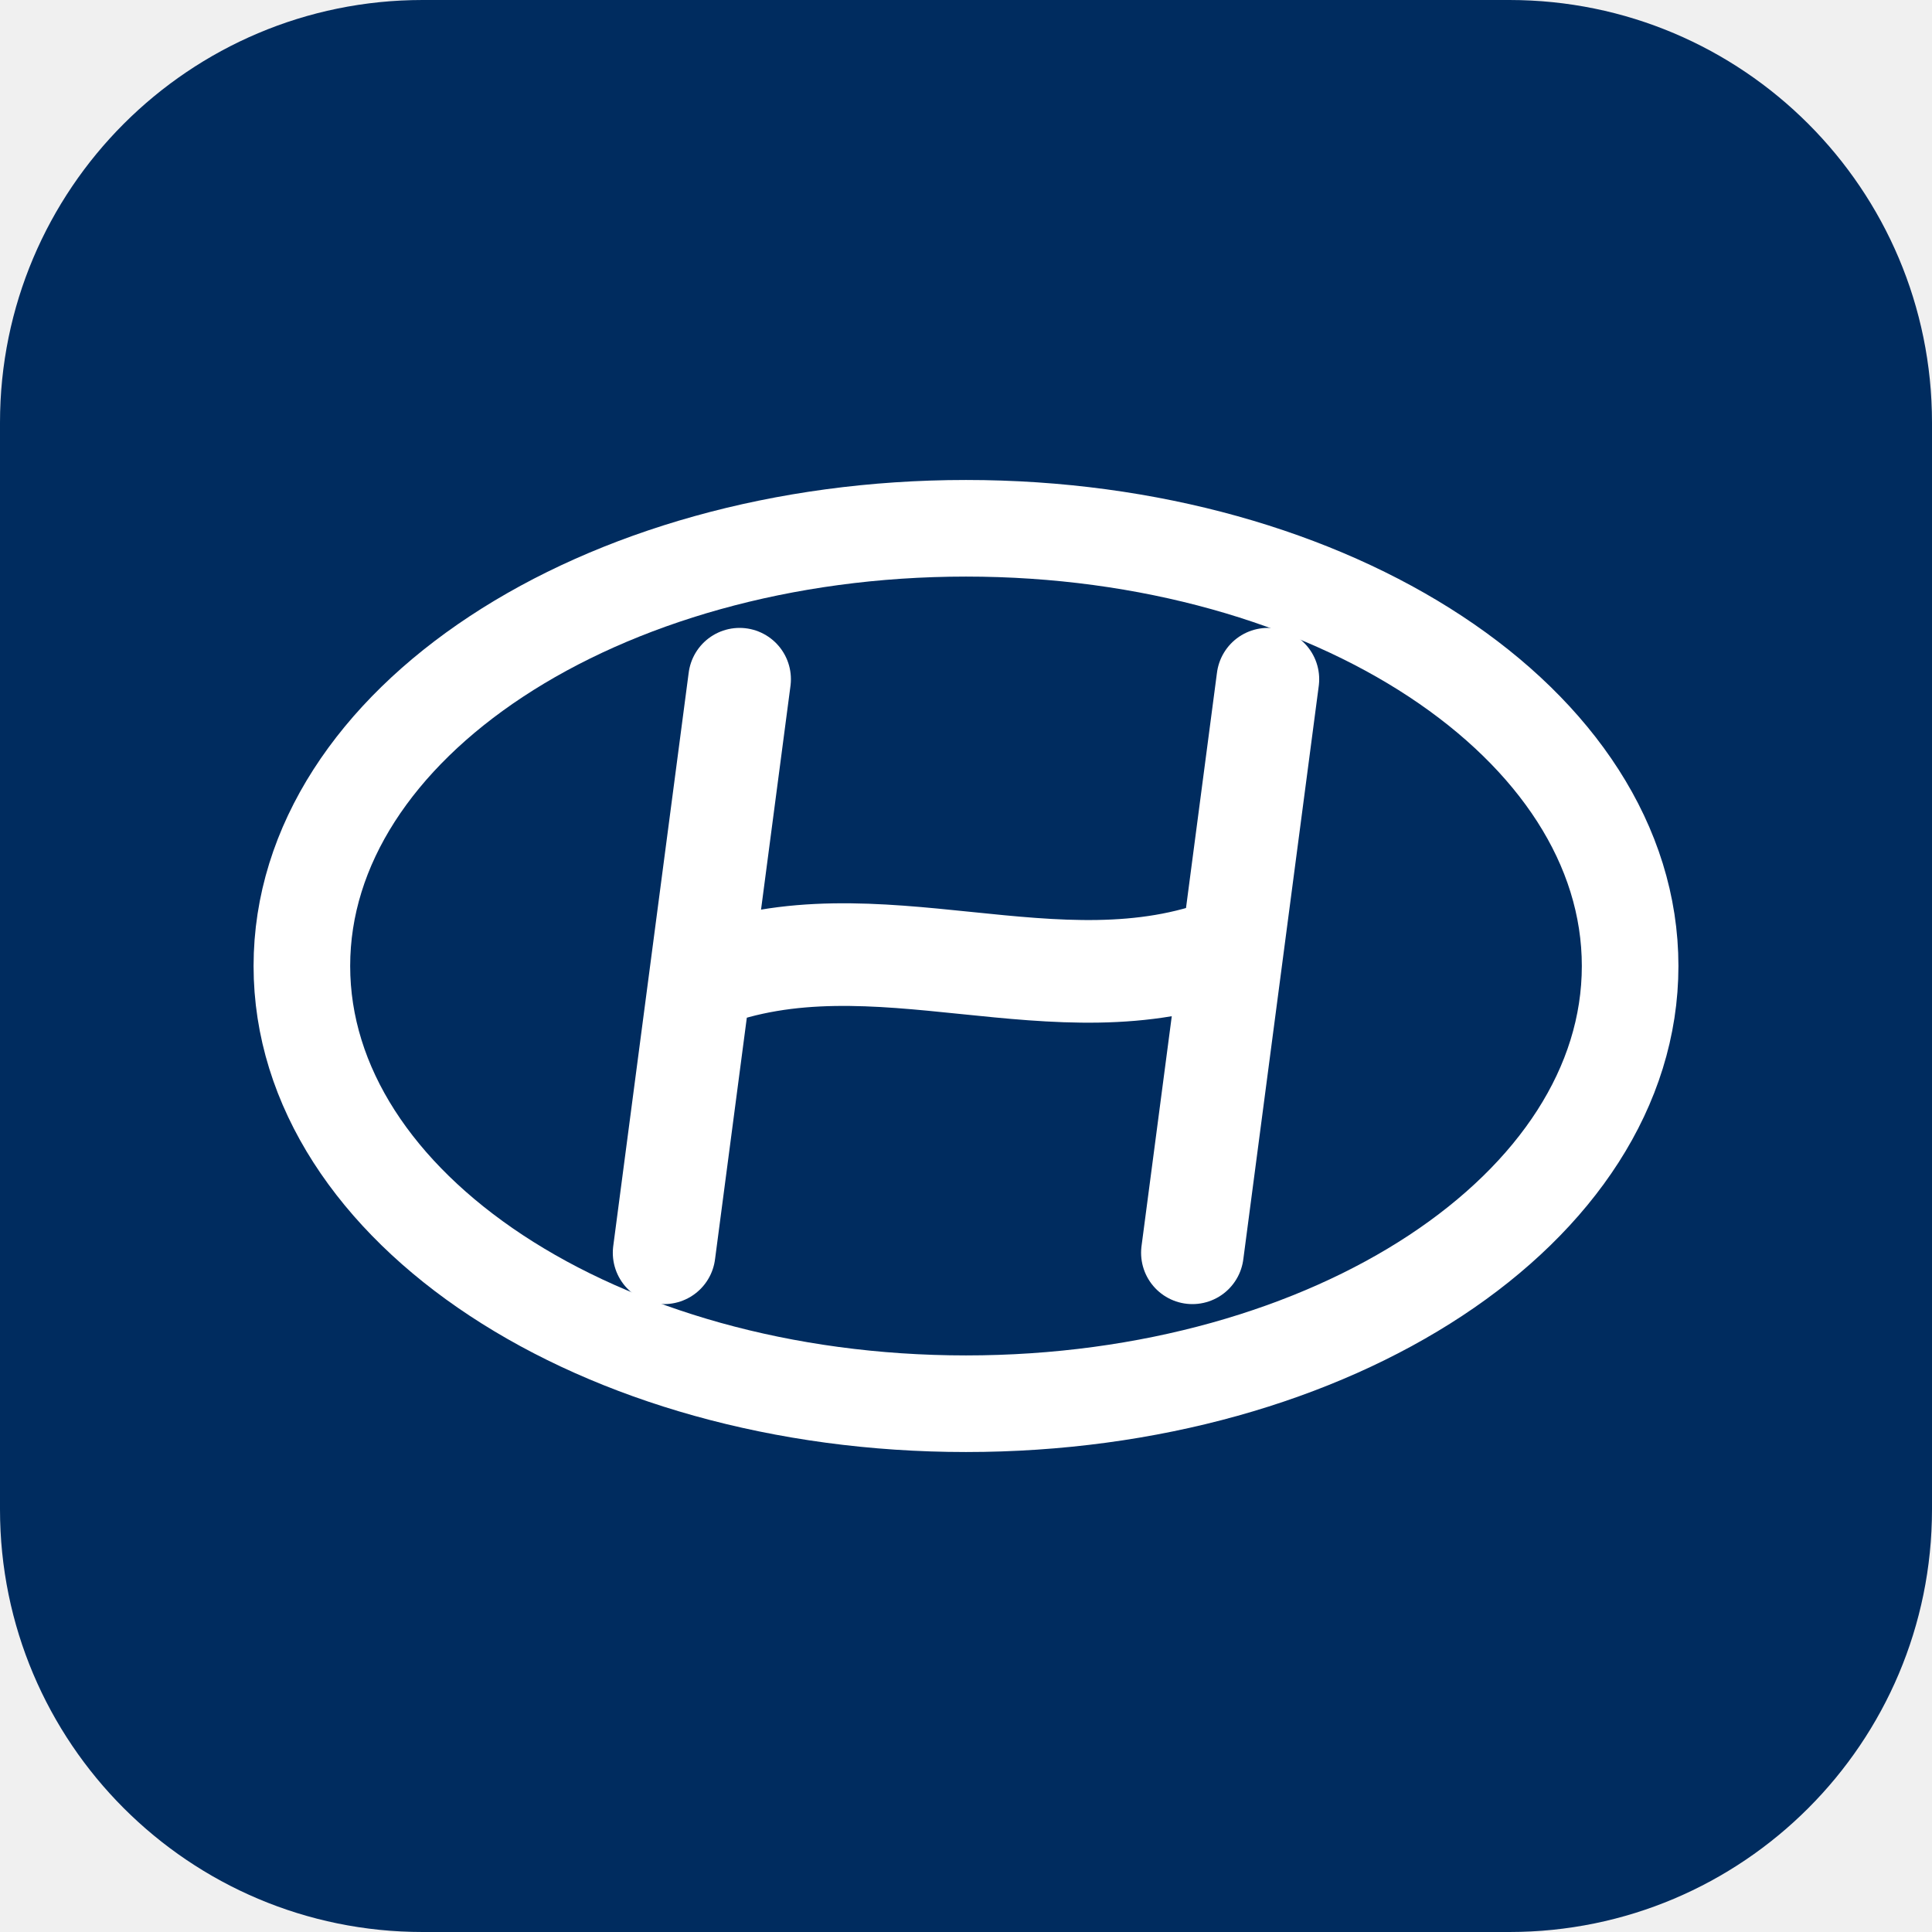
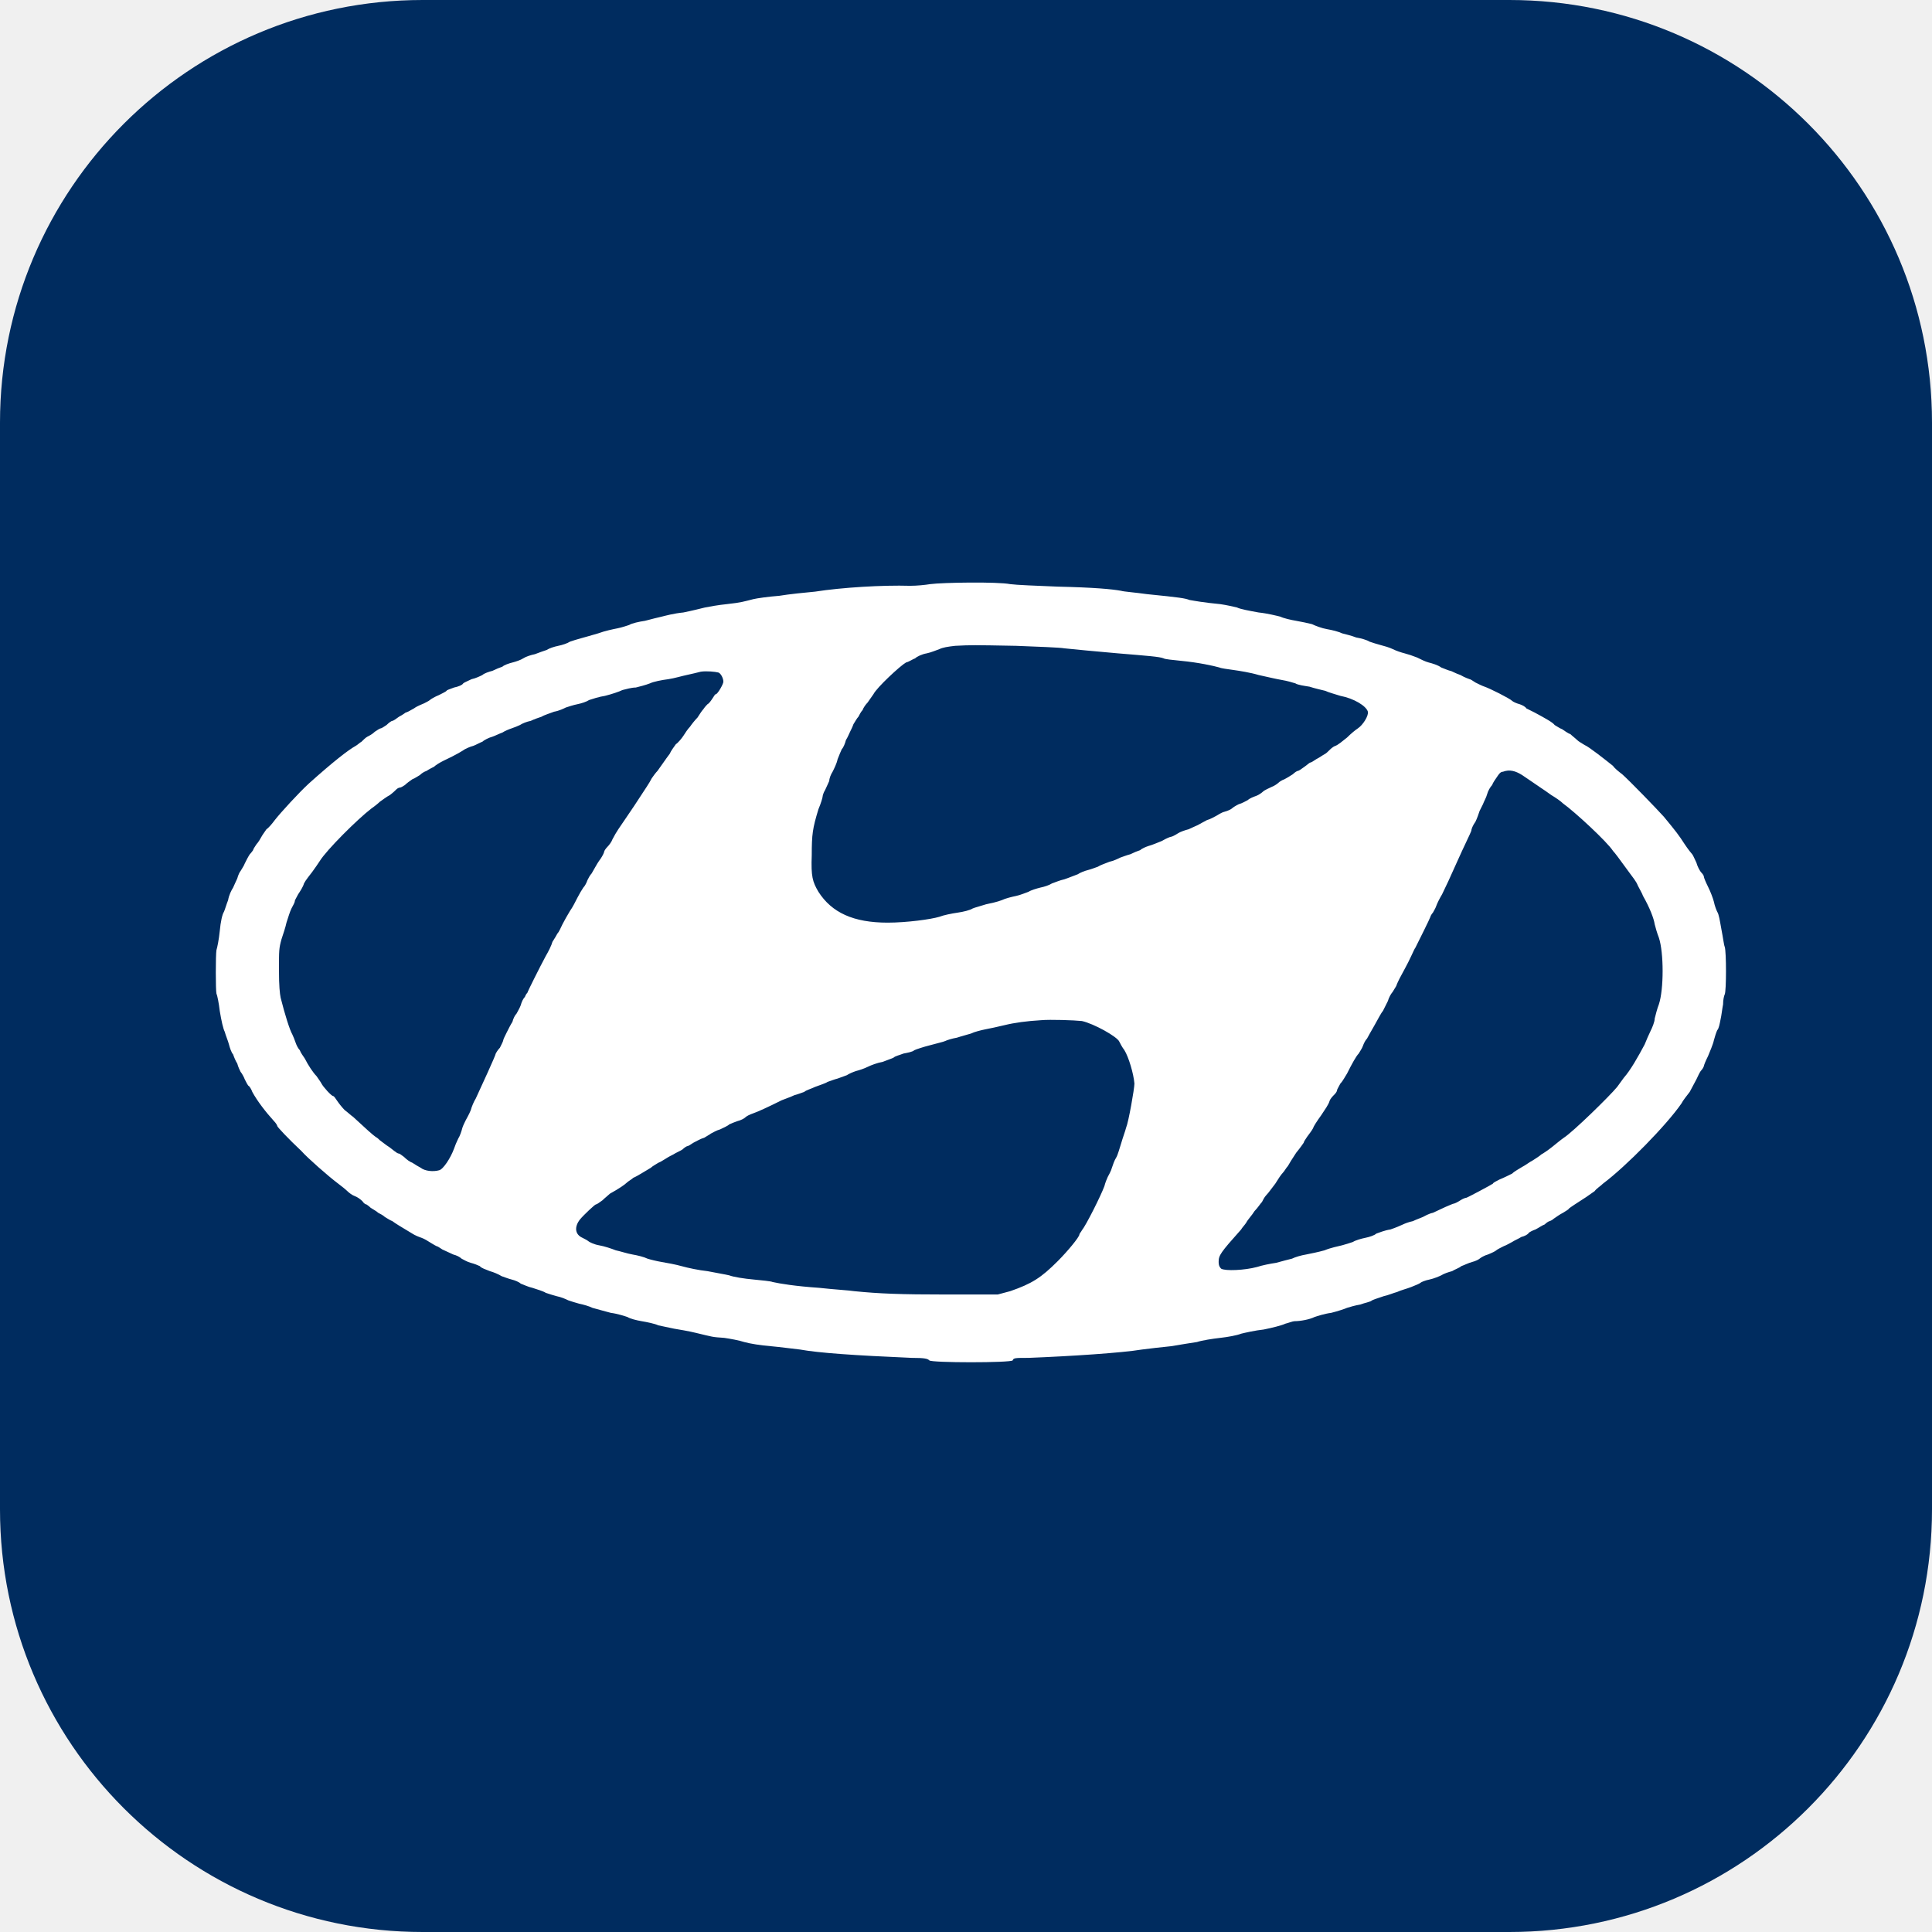
<svg xmlns="http://www.w3.org/2000/svg" viewBox="0 0 64 64">
  <rect width="64" height="64" rx="14" fill="#002C5F" />
-   <ellipse cx="32" cy="32" rx="22" ry="14.5" fill="none" stroke="#fff" stroke-width="3.2" />
-   <path d="M24.5 22.5 L22 41.5 M42 22.5 L39.5 41.5 M23.3 32.4 C29 30.2 35 33.6 40.7 31.4" fill="none" stroke="#fff" stroke-width="3.4" stroke-linecap="round" />
+   <path fill="#fff" fill-rule="evenodd" transform="translate(32 32) scale(0.2762) translate(-92.5 -48.5)" d="M 88.2 2.7 C 87.6 2.8, 86.6 2.9, 85.8 2.9 C 82.5 2.8, 77.6 3.1, 74.4 3.6 C 73.3 3.7, 71.3 3.9, 70.1 4.1 C 68.8 4.2, 67.4 4.4, 67 4.5 C 65.8 4.8, 65.6 4.9, 63.8 5.1 C 62.8 5.2, 61.7 5.4, 61.2 5.5 C 60.8 5.6, 59.6 5.9, 58.6 6.1 C 57.5 6.2, 56.4 6.5, 56 6.6 C 55.6 6.7, 54.7 6.9, 54 7.1 C 53.3 7.2, 52.4 7.4, 52.1 7.6 C 51.8 7.7, 51.2 7.9, 50.7 8 C 50.2 8.1, 49.2 8.3, 48.4 8.6 C 47.7 8.8, 46.7 9.1, 46.3 9.2 C 45.9 9.3, 45.3 9.5, 45 9.6 C 44.7 9.8, 44.1 10, 43.6 10.1 C 43.1 10.2, 42.5 10.4, 42.2 10.6 C 41.9 10.7, 41.3 10.9, 40.8 11.1 C 40.3 11.2, 39.7 11.4, 39.4 11.6 C 39.1 11.8, 38.5 12, 38.1 12.1 C 37.7 12.2, 37.1 12.4, 36.9 12.6 C 36.6 12.7, 36.1 12.9, 35.7 13.1 C 35.3 13.2, 34.7 13.4, 34.5 13.6 C 34.3 13.7, 33.7 14, 33.2 14.1 C 32.8 14.3, 32.3 14.5, 32.2 14.6 C 32.1 14.8, 31.6 15, 31.1 15.1 C 30.6 15.3, 30.2 15.4, 30.2 15.5 C 30.1 15.6, 29.7 15.8, 29.3 16 C 28.8 16.2, 28.3 16.5, 28.2 16.6 C 28.1 16.7, 27.7 16.9, 27.5 17 C 27.3 17.1, 26.7 17.3, 26.3 17.6 C 25.8 17.9, 25.4 18.1, 25.3 18.1 C 25.3 18.1, 24.9 18.4, 24.5 18.6 C 24.1 18.9, 23.8 19.1, 23.7 19.1 C 23.6 19.1, 23.3 19.3, 23 19.6 C 22.7 19.8, 22.4 20, 22.3 20 C 22.2 20, 21.9 20.2, 21.6 20.4 C 21.3 20.7, 20.9 20.9, 20.7 21 C 20.5 21.1, 20.2 21.4, 20 21.6 C 19.8 21.7, 19.5 22, 19.3 22.1 C 18.4 22.6, 16.6 24, 13.7 26.6 C 12.5 27.7, 10.3 30.1, 9.6 31 C 9.3 31.4, 8.9 31.9, 8.6 32.1 C 8.4 32.4, 8.1 32.8, 8 33 C 7.9 33.2, 7.6 33.7, 7.4 33.9 C 7.2 34.2, 7 34.5, 7 34.6 C 7 34.6, 6.8 34.9, 6.6 35.1 C 6.4 35.4, 6.2 35.8, 6 36.2 C 5.9 36.5, 5.6 36.9, 5.5 37.1 C 5.4 37.2, 5.2 37.6, 5.1 38 C 4.9 38.4, 4.7 38.9, 4.6 39.1 C 4.4 39.4, 4.1 40, 4 40.6 C 3.8 41.1, 3.6 41.8, 3.5 42 C 3.3 42.3, 3.1 43.2, 3 44.3 C 2.9 45.3, 2.7 46.3, 2.6 46.6 C 2.5 47.2, 2.5 51.4, 2.6 51.8 C 2.7 52, 2.9 53, 3 53.9 C 3.2 55.1, 3.4 56, 3.6 56.4 C 3.7 56.8, 4 57.5, 4.1 57.9 C 4.2 58.3, 4.4 58.9, 4.6 59.1 C 4.7 59.4, 4.9 59.9, 5.1 60.2 C 5.2 60.6, 5.4 61, 5.5 61.2 C 5.6 61.3, 5.9 61.8, 6 62.1 C 6.2 62.5, 6.4 62.9, 6.5 62.9 C 6.6 63, 6.8 63.3, 6.9 63.6 C 7.5 64.7, 8.5 66, 9.5 67.1 C 9.7 67.3, 9.9 67.6, 9.9 67.7 C 9.9 67.8, 11.2 69.2, 12.8 70.7 C 13.5 71.5, 16 73.7, 17.2 74.6 C 17.6 74.9, 18.1 75.3, 18.3 75.5 C 18.5 75.7, 18.9 76, 19.2 76.1 C 19.5 76.2, 19.9 76.5, 20.1 76.7 C 20.3 77, 20.5 77.1, 20.6 77.1 C 20.6 77.1, 20.9 77.3, 21.1 77.5 C 21.4 77.7, 21.8 77.9, 22 78.1 C 22.2 78.2, 22.6 78.4, 22.8 78.6 C 23 78.7, 23.4 79, 23.7 79.1 C 24.1 79.4, 24.6 79.7, 26.1 80.6 C 26.4 80.8, 26.9 81, 27.2 81.1 C 27.5 81.2, 28 81.5, 28.3 81.7 C 28.6 81.9, 29 82.1, 29 82.1 C 29.1 82.1, 29.4 82.3, 29.7 82.5 C 30.1 82.7, 30.6 82.9, 31 83.1 C 31.4 83.2, 31.8 83.4, 32 83.6 C 32.2 83.7, 32.7 84, 33.1 84.1 C 33.5 84.2, 34 84.4, 34.2 84.5 C 34.3 84.7, 34.9 84.9, 35.4 85.1 C 35.8 85.2, 36.5 85.5, 36.8 85.7 C 37.1 85.8, 37.6 86, 38 86.1 C 38.4 86.2, 38.9 86.4, 39.1 86.6 C 39.4 86.7, 40 87, 40.5 87.1 C 41.1 87.3, 41.8 87.5, 42.1 87.7 C 42.4 87.8, 43 88, 43.4 88.1 C 43.9 88.2, 44.4 88.4, 44.8 88.6 C 45.1 88.7, 45.7 88.9, 46.1 89 C 46.6 89.1, 47.3 89.3, 47.7 89.5 C 48.1 89.6, 49.1 89.9, 49.9 90.1 C 50.7 90.2, 51.6 90.5, 51.9 90.6 C 52.2 90.8, 53 91, 53.6 91.1 C 54.2 91.2, 55.2 91.4, 55.6 91.6 C 56.1 91.7, 57 91.9, 57.5 92 C 58.1 92.1, 59.3 92.3, 60.1 92.5 C 62.2 93, 62 93, 63.5 93.1 C 64.2 93.2, 65.3 93.4, 65.9 93.6 C 66.6 93.8, 67.9 94, 69.1 94.1 C 70.2 94.2, 71.7 94.4, 72.6 94.5 C 74.8 94.9, 79 95.2, 86 95.5 C 87.6 95.5, 87.9 95.6, 88.1 95.8 C 88.3 96.1, 97.9 96.1, 98.1 95.8 C 98.2 95.5, 98.4 95.5, 100 95.5 C 105.1 95.3, 111.2 94.9, 113.6 94.5 C 114.4 94.4, 116 94.2, 117.1 94.1 C 118.2 93.9, 119.6 93.7, 120.2 93.6 C 120.8 93.4, 122.1 93.2, 123 93.1 C 123.9 93, 125 92.8, 125.5 92.6 C 125.9 92.5, 127.2 92.2, 128.2 92.1 C 129.2 91.9, 130.4 91.6, 130.8 91.4 C 131.2 91.3, 131.7 91.1, 131.9 91.1 C 132.6 91.1, 133.7 90.9, 134.3 90.6 C 134.6 90.5, 135.5 90.2, 136.3 90.1 C 137.1 89.9, 138 89.6, 138.2 89.5 C 138.5 89.4, 139.2 89.2, 139.8 89.1 C 140.3 88.9, 141 88.8, 141.2 88.6 C 141.4 88.5, 142 88.3, 142.6 88.1 C 143.1 88, 143.8 87.7, 144.2 87.6 C 144.6 87.4, 145.4 87.2, 145.9 87 C 146.4 86.8, 146.9 86.6, 147 86.5 C 147.1 86.4, 147.6 86.2, 148.1 86.1 C 148.6 86, 149.3 85.7, 149.5 85.6 C 149.8 85.4, 150.4 85.2, 150.8 85.1 C 151.1 84.9, 151.7 84.7, 151.9 84.5 C 152.2 84.4, 152.8 84.1, 153.2 84 C 153.6 83.9, 154 83.7, 154.1 83.6 C 154.2 83.5, 154.7 83.2, 155.1 83.1 C 155.6 82.9, 156 82.7, 156.1 82.6 C 156.2 82.5, 156.6 82.3, 157 82.1 C 157.3 82, 157.8 81.7, 158 81.6 C 158.3 81.4, 158.8 81.2, 159.1 81 C 159.5 80.9, 159.9 80.7, 160 80.5 C 160.1 80.4, 160.5 80.2, 160.8 80.1 C 161.2 79.9, 161.6 79.6, 161.9 79.5 C 162.1 79.3, 162.4 79.1, 162.5 79.1 C 162.5 79.1, 162.8 79, 163 78.8 C 163.3 78.6, 163.7 78.3, 164.1 78.1 C 164.4 77.9, 164.8 77.7, 164.8 77.6 C 164.9 77.5, 165.8 76.9, 166.9 76.2 C 167.2 76, 167.6 75.7, 167.9 75.5 C 168.1 75.2, 168.6 74.9, 168.9 74.6 C 171.7 72.5, 176.5 67.6, 178.3 65 C 178.5 64.6, 179 64, 179.3 63.6 C 179.5 63.2, 179.9 62.5, 180.1 62.1 C 180.3 61.7, 180.5 61.2, 180.7 61 C 180.9 60.8, 181 60.5, 181 60.5 C 181 60.4, 181.2 59.9, 181.5 59.3 C 181.7 58.8, 182.1 57.9, 182.2 57.4 C 182.3 57, 182.5 56.4, 182.6 56.2 C 182.8 56, 182.9 55.4, 183 54.9 C 183.1 54.5, 183.2 53.6, 183.3 53.1 C 183.3 52.6, 183.4 52.1, 183.5 51.9 C 183.7 51.5, 183.7 46.8, 183.5 46.2 C 183.4 46, 183.3 45.1, 183.1 44.1 C 182.9 43, 182.8 42.3, 182.6 42 C 182.5 41.8, 182.3 41.3, 182.2 40.8 C 182.1 40.4, 181.8 39.6, 181.5 39 C 181.2 38.4, 181 37.9, 181 37.8 C 181 37.7, 180.9 37.5, 180.7 37.3 C 180.5 37.1, 180.2 36.5, 180.1 36.1 C 179.9 35.7, 179.7 35.2, 179.6 35.1 C 179.5 35, 179.1 34.5, 178.7 33.9 C 178 32.8, 177.6 32.3, 176.2 30.6 C 175.3 29.6, 172.1 26.3, 171.2 25.5 C 170.8 25.2, 170.3 24.8, 170.1 24.5 C 169.1 23.7, 167.2 22.2, 166.7 22 C 166.4 21.8, 166 21.6, 165.8 21.4 C 165.6 21.2, 165.2 20.9, 165 20.7 C 164.7 20.6, 164.3 20.3, 164 20.1 C 163.7 20, 163.3 19.7, 163.1 19.6 C 162.9 19.3, 162 18.8, 160.7 18.1 C 160.3 17.9, 159.9 17.7, 159.7 17.6 C 159.6 17.4, 159.2 17.2, 158.9 17.1 C 158.5 17, 158.1 16.8, 158 16.7 C 157.7 16.4, 155.3 15.2, 154.7 15 C 154.4 14.9, 154 14.7, 153.6 14.5 C 153.3 14.3, 153 14.1, 152.9 14.1 C 152.9 14.1, 152.3 13.9, 151.8 13.6 C 151.2 13.4, 150.7 13.1, 150.6 13.1 C 150.5 13.1, 150 12.9, 149.5 12.7 C 149.1 12.4, 148.4 12.2, 148 12.1 C 147.6 12, 147 11.7, 146.6 11.5 C 146.1 11.3, 145.5 11.1, 145.1 11 C 144.7 10.9, 144.1 10.7, 143.7 10.5 C 143.3 10.3, 142.6 10.1, 142.2 10 C 141.8 9.9, 141.2 9.7, 140.9 9.6 C 140.6 9.4, 139.9 9.2, 139.3 9.1 C 138.8 8.9, 138 8.7, 137.6 8.6 C 137.2 8.4, 136.4 8.2, 135.8 8.1 C 135.2 8, 134.4 7.7, 134 7.5 C 133.6 7.4, 132.7 7.2, 132.1 7.1 C 131.5 7, 130.6 6.8, 130.2 6.6 C 129.8 6.5, 128.6 6.2, 127.6 6.1 C 126.5 5.9, 125.4 5.7, 125 5.5 C 124.6 5.4, 123.7 5.2, 123 5.1 C 120.9 4.9, 119.9 4.7, 119.3 4.6 C 118.8 4.4, 118.2 4.3, 114.2 3.9 C 112.8 3.7, 111.4 3.6, 111.1 3.5 C 110 3.3, 107.9 3.1, 103.5 3 C 101 2.9, 98.5 2.8, 97.8 2.7 C 96.3 2.4, 89.7 2.5, 88.2 2.7 M 91.2 10.1 C 90.3 10.2, 89.7 10.3, 89.3 10.5 C 89 10.6, 88.3 10.9, 87.8 11 C 87.2 11.1, 86.6 11.4, 86.4 11.6 C 86.1 11.7, 85.7 12, 85.3 12.1 C 84.6 12.5, 81.8 15.1, 81.4 15.9 C 81.2 16.2, 80.9 16.6, 80.7 16.9 C 80.5 17.1, 80.2 17.5, 80.1 17.8 C 79.9 18, 79.7 18.4, 79.6 18.6 C 79.4 18.8, 79.2 19.2, 79 19.5 C 78.9 19.8, 78.7 20.2, 78.6 20.4 C 78.5 20.6, 78.3 21.1, 78.1 21.4 C 78 21.8, 77.8 22.3, 77.6 22.5 C 77.5 22.7, 77.3 23.2, 77.1 23.7 C 77 24.2, 76.7 24.8, 76.5 25.2 C 76.3 25.5, 76.1 26, 76.1 26.3 C 76 26.5, 75.8 27, 75.6 27.4 C 75.4 27.7, 75.3 28.1, 75.3 28.2 C 75.3 28.3, 75.1 29, 74.8 29.7 C 74.1 32, 74 32.7, 74 35.2 C 73.9 37.8, 74.1 38.4, 74.8 39.6 C 76.4 42.1, 79 43.3, 83.1 43.3 C 85.4 43.3, 88.3 42.9, 89.3 42.6 C 89.8 42.4, 90.8 42.2, 91.5 42.1 C 92.2 42, 93 41.8, 93.3 41.6 C 93.5 41.5, 94.3 41.3, 94.9 41.1 C 95.4 41, 96.3 40.8, 96.8 40.6 C 97.2 40.4, 98 40.2, 98.5 40.1 C 99 40, 99.7 39.7, 100 39.6 C 100.3 39.4, 101 39.2, 101.4 39.1 C 101.9 39, 102.5 38.8, 102.8 38.6 C 103.1 38.5, 103.8 38.2, 104.3 38.1 C 104.9 37.9, 105.6 37.6, 105.9 37.5 C 106.2 37.3, 106.7 37.1, 107.1 37 C 107.5 36.9, 108 36.7, 108.3 36.6 C 108.6 36.4, 109.2 36.2, 109.7 36 C 110.2 35.9, 110.8 35.6, 111 35.5 C 111.3 35.4, 111.8 35.2, 112.2 35.1 C 112.6 34.9, 113.1 34.7, 113.4 34.6 C 113.6 34.4, 114.1 34.2, 114.4 34.1 C 114.8 34, 115.5 33.7, 116 33.5 C 116.5 33.2, 117 33, 117.1 33 C 117.2 33, 117.6 32.8, 117.9 32.6 C 118.2 32.4, 118.8 32.2, 119.2 32.1 C 119.6 31.9, 120.1 31.7, 120.3 31.6 C 120.5 31.5, 121 31.2, 121.4 31 C 121.8 30.9, 122.3 30.6, 122.5 30.5 C 122.7 30.4, 123.1 30.1, 123.5 30 C 123.9 29.9, 124.3 29.7, 124.4 29.6 C 124.5 29.5, 124.8 29.3, 125.2 29.1 C 125.6 29, 126.1 28.7, 126.3 28.6 C 126.5 28.4, 127 28.2, 127.3 28.1 C 127.6 28, 128 27.7, 128.1 27.6 C 128.3 27.4, 128.8 27.2, 129.2 27 C 129.5 26.9, 129.9 26.6, 130 26.5 C 130.1 26.4, 130.4 26.2, 130.7 26.1 C 130.9 26, 131.4 25.7, 131.7 25.5 C 131.9 25.3, 132.2 25.1, 132.3 25.1 C 132.4 25.1, 132.7 24.9, 133.1 24.6 C 133.4 24.4, 133.7 24.1, 133.8 24.1 C 133.9 24.1, 134.2 23.9, 134.5 23.7 C 134.9 23.5, 135.3 23.2, 135.5 23.1 C 135.7 23, 135.9 22.8, 136.1 22.6 C 136.2 22.5, 136.5 22.2, 136.8 22.1 C 137.1 22, 137.7 21.5, 138.2 21.1 C 138.7 20.6, 139.2 20.2, 139.5 20 C 140.1 19.6, 140.8 18.5, 140.7 18 C 140.5 17.3, 139 16.4, 137.4 16.1 C 136.8 15.9, 136 15.7, 135.6 15.5 C 135.2 15.4, 134.3 15.2, 133.7 15 C 133.1 14.9, 132.3 14.8, 132 14.6 C 131.7 14.5, 131 14.3, 130.4 14.2 C 129.8 14.1, 128.5 13.8, 127.6 13.6 C 126.6 13.3, 125.3 13.1, 124.6 13 C 123.9 12.9, 123.1 12.8, 122.9 12.7 C 122.2 12.5, 120.4 12.1, 118.3 11.9 C 117.3 11.8, 116.3 11.7, 116.2 11.6 C 115.7 11.4, 114.3 11.3, 110.7 11 C 107.4 10.7, 106.2 10.6, 104.3 10.4 C 103.8 10.3, 101.1 10.2, 98.5 10.1 C 93.2 10, 93.2 10, 91.2 10.1 M 60.7 13.2 C 60.3 13.3, 59.5 13.5, 59 13.6 C 58.5 13.7, 57.5 14, 56.8 14.1 C 56 14.2, 55 14.4, 54.6 14.6 C 54.1 14.8, 53.3 15, 52.9 15.1 C 52.4 15.1, 51.7 15.3, 51.3 15.4 C 50.9 15.6, 50 15.9, 49.2 16.1 C 48.5 16.2, 47.6 16.5, 47.3 16.6 C 47 16.8, 46.4 17, 45.9 17.1 C 45.4 17.2, 44.8 17.4, 44.5 17.5 C 44.3 17.6, 43.7 17.9, 43.1 18 C 42.6 18.2, 41.9 18.4, 41.6 18.6 C 41.3 18.7, 40.7 18.9, 40.3 19.1 C 39.8 19.2, 39.3 19.4, 39 19.6 C 38.8 19.7, 38.3 19.9, 38 20 C 37.7 20.1, 37.2 20.3, 36.9 20.5 C 36.6 20.6, 36 20.9, 35.7 21 C 35.3 21.1, 34.7 21.4, 34.5 21.6 C 34.2 21.7, 33.7 22, 33.4 22.1 C 33 22.2, 32.6 22.4, 32.4 22.5 C 32.1 22.7, 31.5 23.1, 29.8 23.9 C 29.4 24.1, 28.9 24.4, 28.7 24.6 C 28.5 24.7, 28.1 24.9, 27.8 25.1 C 27.5 25.2, 27.2 25.4, 27 25.6 C 26.8 25.7, 26.4 26, 26.1 26.1 C 25.8 26.3, 25.4 26.6, 25.2 26.8 C 24.9 27, 24.7 27.1, 24.6 27.1 C 24.5 27.1, 24.3 27.2, 24.2 27.3 C 24.1 27.4, 23.8 27.7, 23.4 28 C 23 28.2, 22.5 28.6, 22.2 28.8 C 22 29, 21.5 29.4, 21.2 29.6 C 19.5 30.9, 15.8 34.6, 15 35.9 C 14.8 36.2, 14.4 36.8, 14.1 37.2 C 13.8 37.6, 13.3 38.2, 13.1 38.6 C 13 39, 12.6 39.6, 12.4 39.9 C 12.2 40.3, 12 40.6, 12 40.7 C 12 40.9, 11.8 41.2, 11.6 41.6 C 11.4 42, 11.2 42.7, 11 43.3 C 10.9 43.8, 10.6 44.7, 10.4 45.3 C 10.1 46.4, 10.1 46.6, 10.1 49 C 10.1 50.9, 10.2 51.8, 10.3 52.3 C 10.8 54.3, 11.4 56.2, 11.7 56.7 C 11.8 56.9, 12 57.4, 12.1 57.7 C 12.2 58, 12.4 58.4, 12.6 58.6 C 12.7 58.9, 13 59.3, 13.2 59.6 C 13.6 60.4, 14.2 61.3, 14.6 61.7 C 14.8 62, 15.1 62.4, 15.2 62.6 C 15.4 63, 16.4 64.1, 16.6 64.1 C 16.7 64.1, 16.9 64.4, 17.1 64.7 C 17.3 65, 17.7 65.5, 18 65.8 C 18.3 66, 18.7 66.4, 19 66.6 C 20.5 68, 21.4 68.8, 21.7 69 C 21.9 69.1, 22.1 69.3, 22.2 69.4 C 22.2 69.4, 22.6 69.7, 23 70 C 23.5 70.3, 23.9 70.7, 24.1 70.8 C 24.2 70.9, 24.4 71, 24.5 71 C 24.6 71, 24.8 71.2, 25.1 71.4 C 25.4 71.7, 25.8 72, 26.1 72.1 C 26.4 72.3, 26.9 72.6, 27.1 72.7 C 27.6 73.1, 28.6 73.2, 29.3 73 C 29.8 72.9, 30.7 71.5, 31.1 70.4 C 31.2 70.1, 31.4 69.6, 31.6 69.2 C 31.8 68.9, 32 68.3, 32.1 67.9 C 32.2 67.6, 32.4 67.2, 32.5 67 C 32.6 66.8, 32.9 66.3, 33.1 65.8 C 33.2 65.4, 33.5 64.7, 33.7 64.4 C 34.3 63.1, 36.1 59.2, 36.1 59 C 36.1 59, 36.3 58.6, 36.6 58.3 C 36.8 57.9, 37 57.5, 37 57.4 C 37 57.3, 37.2 56.9, 37.4 56.5 C 37.6 56.1, 37.9 55.5, 38.1 55.2 C 38.2 54.8, 38.4 54.4, 38.6 54.2 C 38.7 54, 39 53.5, 39.1 53.2 C 39.2 52.8, 39.4 52.4, 39.6 52.2 C 39.7 51.9, 39.9 51.7, 39.9 51.7 C 39.9 51.6, 41.4 48.6, 42.1 47.3 C 42.4 46.8, 42.8 46, 42.9 45.6 C 43.1 45.3, 43.4 44.8, 43.5 44.6 C 43.7 44.4, 43.9 43.9, 44.1 43.5 C 44.3 43.1, 44.7 42.4, 45 41.9 C 45.3 41.5, 45.7 40.7, 45.9 40.3 C 46.1 39.9, 46.4 39.4, 46.6 39.1 C 46.8 38.9, 47 38.5, 47.1 38.2 C 47.2 38, 47.4 37.6, 47.6 37.4 C 47.7 37.2, 47.9 36.9, 48 36.7 C 48.1 36.5, 48.4 36, 48.7 35.6 C 48.9 35.3, 49.1 34.9, 49.1 34.8 C 49.1 34.7, 49.3 34.4, 49.5 34.2 C 49.7 34, 50 33.6, 50.1 33.3 C 50.3 32.9, 50.6 32.4, 50.8 32.1 C 51.4 31.2, 51.7 30.8, 52.7 29.3 C 54.2 27, 54.5 26.6, 54.8 26 C 55 25.7, 55.3 25.3, 55.5 25.1 C 55.8 24.7, 56.4 23.8, 57 23 C 57.1 22.7, 57.5 22.2, 57.7 21.9 C 58 21.7, 58.4 21.2, 58.6 20.9 C 58.8 20.6, 59.1 20.1, 59.4 19.8 C 59.6 19.5, 60 19, 60.3 18.7 C 60.5 18.4, 60.8 17.9, 61 17.7 C 61.2 17.4, 61.4 17.2, 61.5 17.1 C 61.7 17, 61.9 16.7, 62.1 16.4 C 62.3 16.1, 62.4 15.9, 62.5 15.9 C 62.7 15.9, 63.4 14.7, 63.4 14.4 C 63.4 14, 63.1 13.4, 62.8 13.3 C 62.4 13.2, 61.4 13.1, 60.7 13.2 M 156.9 25.2 C 156.6 25.2, 156.4 25.5, 156.2 25.8 C 156 26.1, 155.7 26.5, 155.6 26.8 C 155.4 27, 155.1 27.5, 155 27.9 C 154.9 28.3, 154.6 28.8, 154.5 29.1 C 154.4 29.3, 154.2 29.7, 154.1 29.9 C 154 30.2, 153.8 30.8, 153.6 31.2 C 153.3 31.6, 153.1 32.1, 153.1 32.3 C 153 32.6, 152.2 34.2, 151.4 36 C 150.6 37.8, 150 39.1, 149.6 39.9 C 149.3 40.4, 149 41, 148.9 41.3 C 148.8 41.6, 148.6 41.9, 148.5 42.1 C 148.4 42.2, 148.2 42.5, 148.2 42.6 C 148.1 42.9, 146.8 45.5, 146.4 46.3 C 146.3 46.4, 146.1 46.9, 145.9 47.3 C 145.5 48.2, 144.7 49.6, 144.5 50 C 144.4 50.2, 144.2 50.6, 144.1 50.9 C 143.9 51.2, 143.7 51.6, 143.6 51.7 C 143.5 51.8, 143.2 52.3, 143.1 52.7 C 142.9 53.1, 142.6 53.7, 142.5 53.9 C 142.3 54.1, 141.9 54.9, 141.5 55.6 C 141.1 56.3, 140.7 57, 140.6 57.2 C 140.4 57.4, 140.2 57.8, 140.1 58.1 C 140 58.4, 139.7 58.8, 139.6 59 C 139.3 59.3, 138.8 60.2, 138.2 61.4 C 138 61.7, 137.7 62.3, 137.4 62.6 C 137.2 63, 137 63.3, 137 63.4 C 137 63.5, 136.9 63.7, 136.7 63.9 C 136.5 64.1, 136.2 64.4, 136.1 64.7 C 136 65.1, 135.5 65.8, 135.1 66.4 C 134.6 67.1, 134.2 67.7, 134.1 68 C 134 68.2, 133.7 68.6, 133.4 69 C 133.2 69.3, 133 69.6, 133 69.7 C 133 69.7, 132.6 70.3, 132.1 70.9 C 131.7 71.5, 131.2 72.3, 131.1 72.5 C 130.9 72.7, 130.7 73.1, 130.5 73.3 C 130.3 73.5, 129.9 74.1, 129.6 74.6 C 129.2 75.1, 128.8 75.7, 128.5 76 C 128.3 76.2, 128.1 76.6, 128 76.8 C 127.8 77, 127.5 77.5, 127.1 77.9 C 126.8 78.4, 126.3 78.9, 126.1 79.3 C 125.9 79.6, 125.6 79.9, 125.5 80.1 C 123 82.9, 122.8 83.2, 122.8 84 C 122.8 84.4, 122.9 84.6, 123.1 84.8 C 123.6 85.1, 125.9 85, 127.4 84.6 C 128 84.4, 129 84.2, 129.7 84.1 C 130.4 83.9, 131.2 83.7, 131.6 83.6 C 132 83.4, 132.7 83.2, 133.3 83.1 C 133.8 83, 134.8 82.8, 135.5 82.6 C 136.2 82.3, 137.2 82.1, 137.6 82 C 138 81.9, 138.6 81.7, 138.9 81.6 C 139.2 81.4, 139.9 81.2, 140.4 81.1 C 140.9 81, 141.5 80.8, 141.7 80.6 C 142 80.5, 142.7 80.2, 143.4 80.1 C 144 79.9, 144.7 79.6, 144.9 79.5 C 145.1 79.4, 145.6 79.2, 146.1 79.1 C 146.5 78.9, 147.1 78.7, 147.3 78.6 C 147.5 78.5, 148 78.2, 148.5 78.1 C 148.9 77.9, 149.6 77.6, 150 77.4 C 150.5 77.2, 150.9 77, 151 77 C 151.1 77, 151.5 76.8, 151.8 76.6 C 152.1 76.4, 152.4 76.3, 152.5 76.3 C 152.6 76.3, 155.6 74.7, 155.7 74.6 C 155.7 74.5, 156.1 74.3, 156.5 74.1 C 157 73.9, 157.6 73.6, 158 73.4 C 158.3 73.1, 158.9 72.8, 159.2 72.6 C 159.6 72.4, 160.1 72, 160.5 71.8 C 160.8 71.6, 161.3 71.3, 161.5 71.1 C 161.7 71, 162.3 70.6, 162.8 70.2 C 163.3 69.8, 163.9 69.3, 164.2 69.1 C 165.3 68.4, 169.7 64.1, 170.6 63 C 170.8 62.7, 171.2 62.2, 171.4 61.9 C 172.2 61, 173.1 59.4, 173.9 57.9 C 174.1 57.4, 174.4 56.7, 174.6 56.3 C 174.8 55.9, 175.1 55.2, 175.1 54.8 C 175.2 54.4, 175.4 53.6, 175.6 53.1 C 176.2 51.3, 176.2 46.9, 175.6 45.1 C 175.4 44.6, 175.2 43.9, 175.1 43.5 C 175 42.8, 174.5 41.5, 173.7 40.1 C 173.6 39.8, 173.3 39.3, 173.1 38.9 C 172.8 38.2, 172.7 38.2, 171.4 36.4 C 170.9 35.7, 170.3 34.9, 170.1 34.7 C 169.4 33.6, 165.5 30, 164.1 29 C 163.8 28.7, 163.2 28.3, 162.7 28 C 162.3 27.7, 161.7 27.3, 161.4 27.1 C 160.8 26.7, 160.1 26.2, 159.2 25.6 C 158.4 25.1, 157.7 24.9, 156.9 25.2 M 101.5 55 C 99.8 55.1, 98.3 55.3, 97.1 55.6 C 96.3 55.8, 95.3 56, 94.8 56.1 C 94.3 56.2, 93.5 56.4, 93.1 56.6 C 92.8 56.7, 92 56.9, 91.4 57.1 C 90.8 57.2, 90.2 57.4, 90 57.5 C 89.8 57.6, 88.9 57.8, 88.2 58 C 87.4 58.2, 86.5 58.5, 86.3 58.6 C 86.1 58.8, 85.5 58.9, 85 59 C 84.5 59.2, 84 59.3, 83.8 59.5 C 83.6 59.6, 83 59.8, 82.5 60 C 81.9 60.1, 81.1 60.4, 80.7 60.6 C 80.3 60.8, 79.7 61, 79.3 61.1 C 79 61.2, 78.5 61.4, 78.2 61.6 C 77.9 61.7, 77.4 61.9, 77.1 62 C 76.7 62.1, 76.2 62.3, 75.9 62.4 C 75.6 62.6, 74.9 62.8, 74.4 63 C 74 63.2, 73.3 63.4, 73.1 63.6 C 72.8 63.7, 72.3 63.9, 71.9 64 C 71.5 64.2, 70.9 64.4, 70.4 64.6 C 68.8 65.4, 67.5 66, 66.9 66.2 C 66.6 66.3, 66.2 66.5, 66.1 66.6 C 65.9 66.8, 65.5 67, 65.1 67.1 C 64.8 67.2, 64.3 67.4, 64.1 67.5 C 63.9 67.7, 63.4 67.9, 63 68.1 C 62.6 68.2, 62.1 68.5, 61.9 68.6 C 61.8 68.7, 61.4 68.9, 61.1 69.1 C 60.7 69.2, 60.2 69.5, 59.8 69.7 C 59.5 69.9, 59.2 70.1, 59.1 70.1 C 59 70.1, 58.7 70.3, 58.5 70.5 C 58.2 70.7, 57.7 70.9, 57.4 71.1 C 57.2 71.2, 56.8 71.4, 56.5 71.6 C 56.3 71.7, 55.9 72, 55.6 72.1 C 55.3 72.3, 54.9 72.5, 54.7 72.7 C 54 73.1, 53.1 73.7, 52.6 73.9 C 52.4 74.1, 52 74.3, 51.8 74.5 C 51.6 74.7, 50.9 75.2, 49.8 75.8 C 49.6 76, 49.2 76.3, 48.9 76.6 C 48.5 76.9, 48.2 77.1, 48.1 77.1 C 48 77.1, 46.7 78.3, 46.2 78.9 C 45.5 79.8, 45.6 80.7, 46.5 81.1 C 46.7 81.2, 47.1 81.4, 47.2 81.5 C 47.3 81.6, 47.9 81.9, 48.5 82 C 49.1 82.1, 50 82.4, 50.5 82.6 C 51 82.7, 51.9 83, 52.5 83.1 C 53.1 83.2, 53.9 83.4, 54.3 83.6 C 54.6 83.7, 55.4 83.9, 56 84 C 56.6 84.1, 57.7 84.3, 58.4 84.5 C 59.1 84.7, 60.5 85, 61.5 85.1 C 62.5 85.3, 63.7 85.5, 64.1 85.6 C 64.6 85.8, 65.9 86, 67 86.1 C 68 86.2, 69.1 86.3, 69.3 86.4 C 70.2 86.6, 72 86.9, 74.9 87.1 C 76.7 87.3, 78.5 87.4, 79.1 87.5 C 82.1 87.8, 84.6 87.9, 90.2 87.9 L 96.3 87.9 97.8 87.5 C 100.4 86.6, 101.5 85.9, 103.5 83.9 C 104.7 82.7, 106.1 81, 106.1 80.7 C 106.1 80.6, 106.3 80.4, 106.4 80.2 C 106.9 79.6, 108.7 76, 109.1 74.9 C 109.2 74.5, 109.4 74, 109.5 73.8 C 109.6 73.6, 109.9 73.1, 110 72.7 C 110.1 72.4, 110.3 71.8, 110.5 71.5 C 110.7 71.2, 110.9 70.4, 111.1 69.8 C 111.3 69.1, 111.6 68.3, 111.7 67.9 C 112 67.2, 112.7 63.2, 112.7 62.6 C 112.6 61.4, 112 59.4, 111.5 58.6 C 111.2 58.2, 111 57.8, 110.9 57.6 C 110.7 57, 107.8 55.4, 106.4 55.1 C 105.5 55, 102.6 54.9, 101.5 55" />
</svg>
